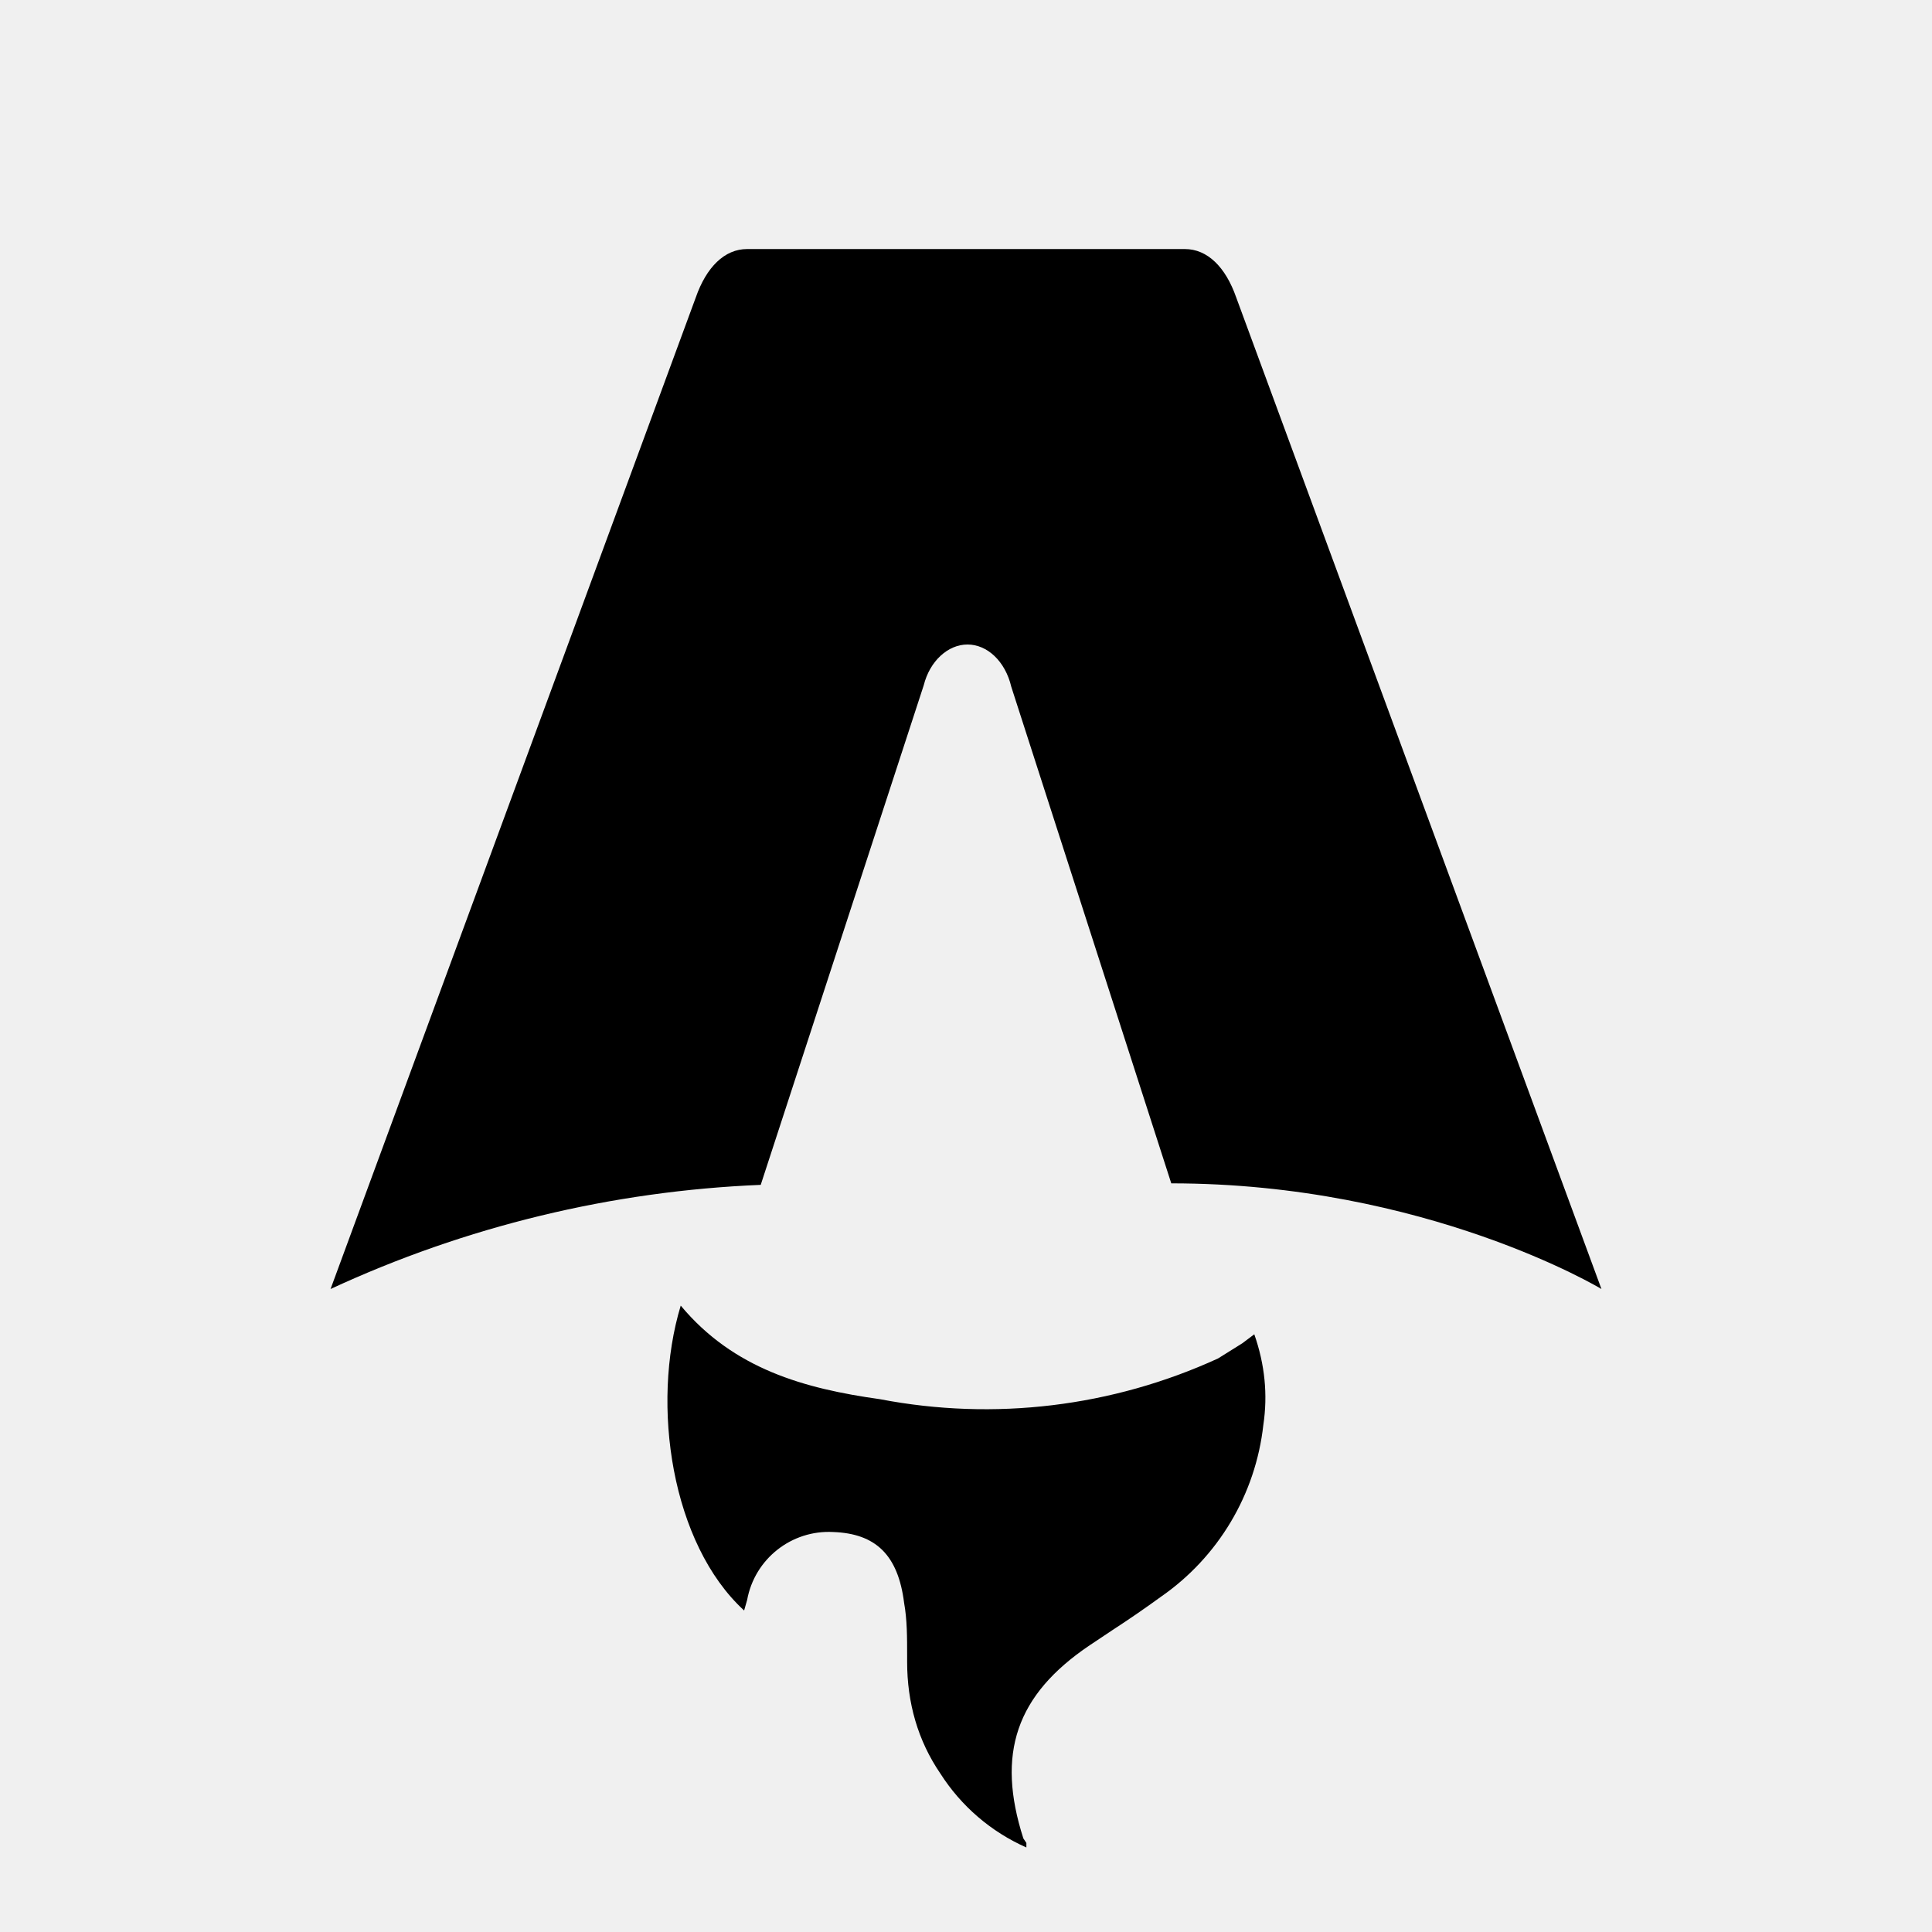
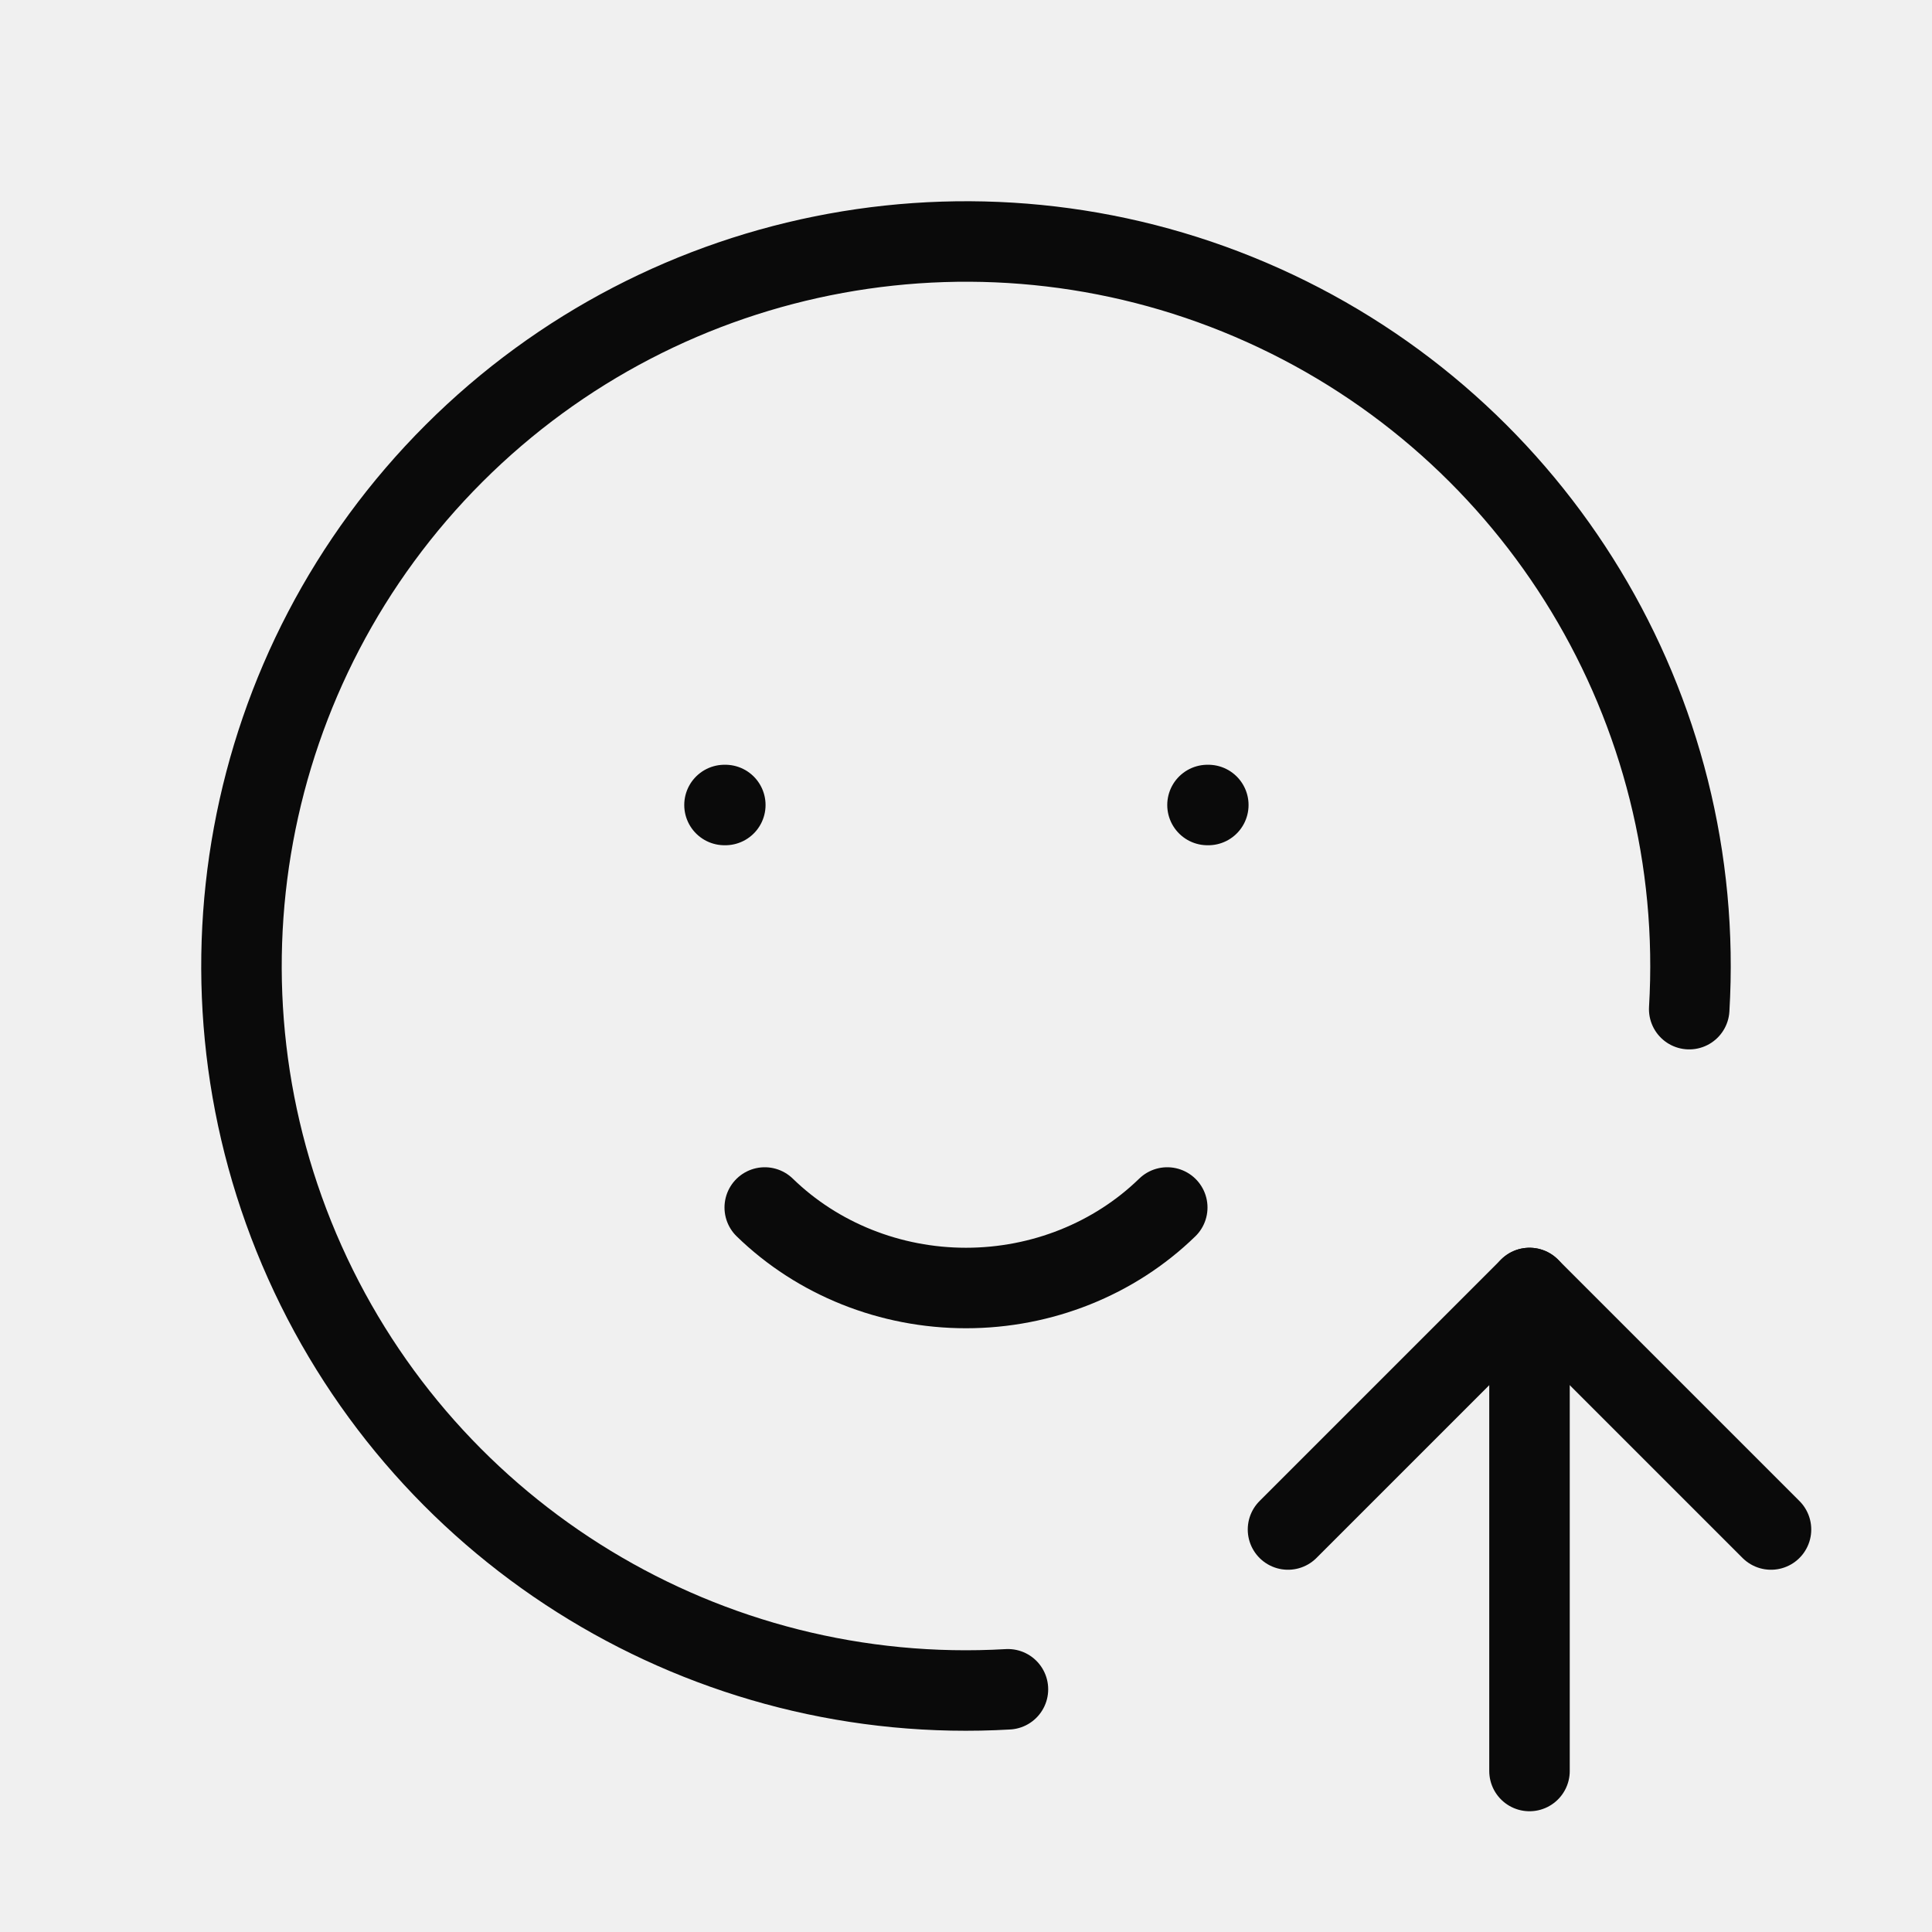
- <svg xmlns="http://www.w3.org/2000/svg" fill="none" viewBox="0 0 128 128">
-   <path d="M50.4 78.5a75.1 75.1 0 0 0-28.5 6.9l24.2-65.7c.7-2 1.9-3.2 3.4-3.2h29c1.5 0 2.7 1.2 3.4 3.2l24.2 65.7s-11.6-7-28.5-7L67 45.5c-.4-1.7-1.6-2.8-2.9-2.8-1.3 0-2.5 1.1-2.9 2.7L50.4 78.5Zm-1.1 28.2Zm-4.2-20.2c-2 6.6-.6 15.8 4.2 20.2a17.5 17.5 0 0 1 .2-.7 5.5 5.5 0 0 1 5.7-4.5c2.8.1 4.3 1.5 4.7 4.7.2 1.1.2 2.3.2 3.5v.4c0 2.7.7 5.2 2.2 7.4a13 13 0 0 0 5.7 4.9v-.3l-.2-.3c-1.8-5.6-.5-9.5 4.4-12.8l1.5-1a73 73 0 0 0 3.2-2.2 16 16 0 0 0 6.8-11.4c.3-2 .1-4-.6-6l-.8.6-1.6 1a37 37 0 0 1-22.4 2.7c-5-.7-9.7-2-13.2-6.2Z" />
+ <svg xmlns="http://www.w3.org/2000/svg" width="24" height="24" viewBox="0 0 24 24" fill="none" stroke-width="1" stroke-linecap="round" stroke-linejoin="round">
  <style>
-         path { fill: #000; }
-         @media (prefers-color-scheme: dark) {
-             path { fill: #FFF; }
-         }
-     </style>
+     path { stroke: #0a0a0a }
+     @media (prefers-color-scheme: dark) {
+       path { stroke: #f4f4f5 }
+     }
+   </style>
+   <path d="M20.984 12.536a9 9 0 1 0 -8.463 8.449" />
+   <path d="M19 22v-6" />
+   <path d="M22 19l-3 -3l-3 3" />
+   <path d="M9 10h.01" />
+   <path d="M15 10h.01" />
+   <path d="M9.5 15c.658 .64 1.56 1 2.5 1s1.842 -.36 2.5 -1" />
</svg>
